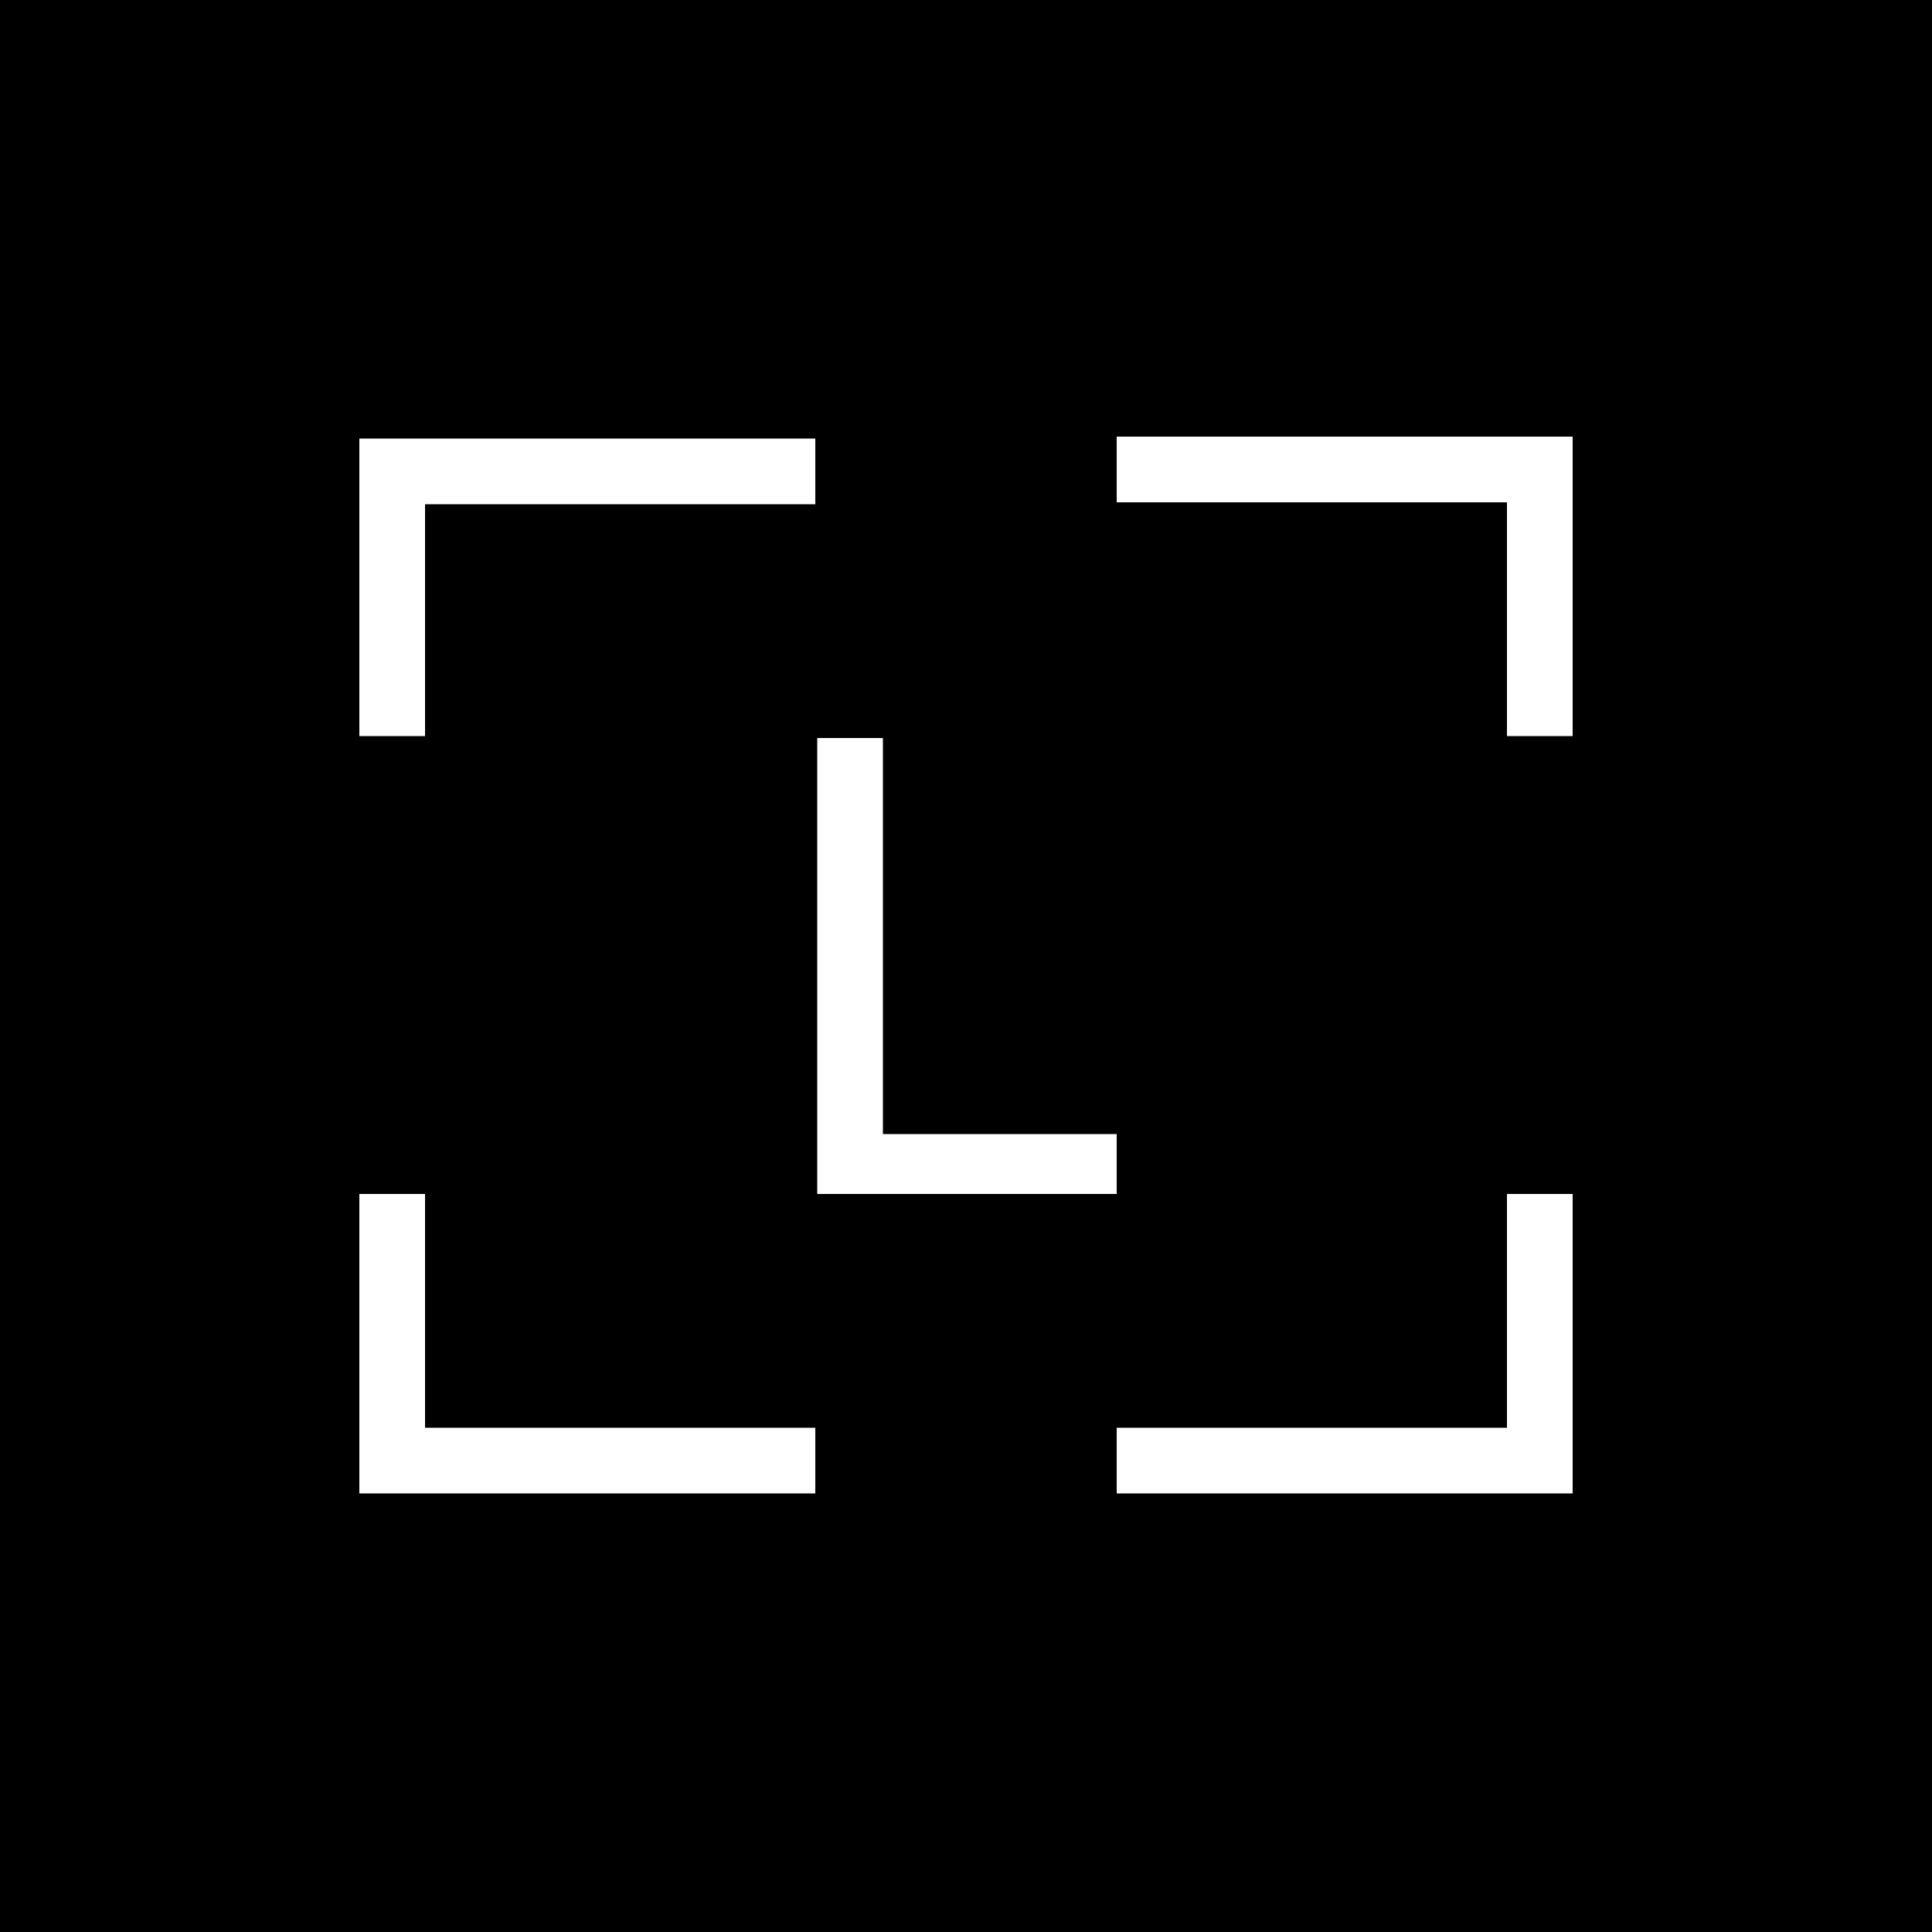
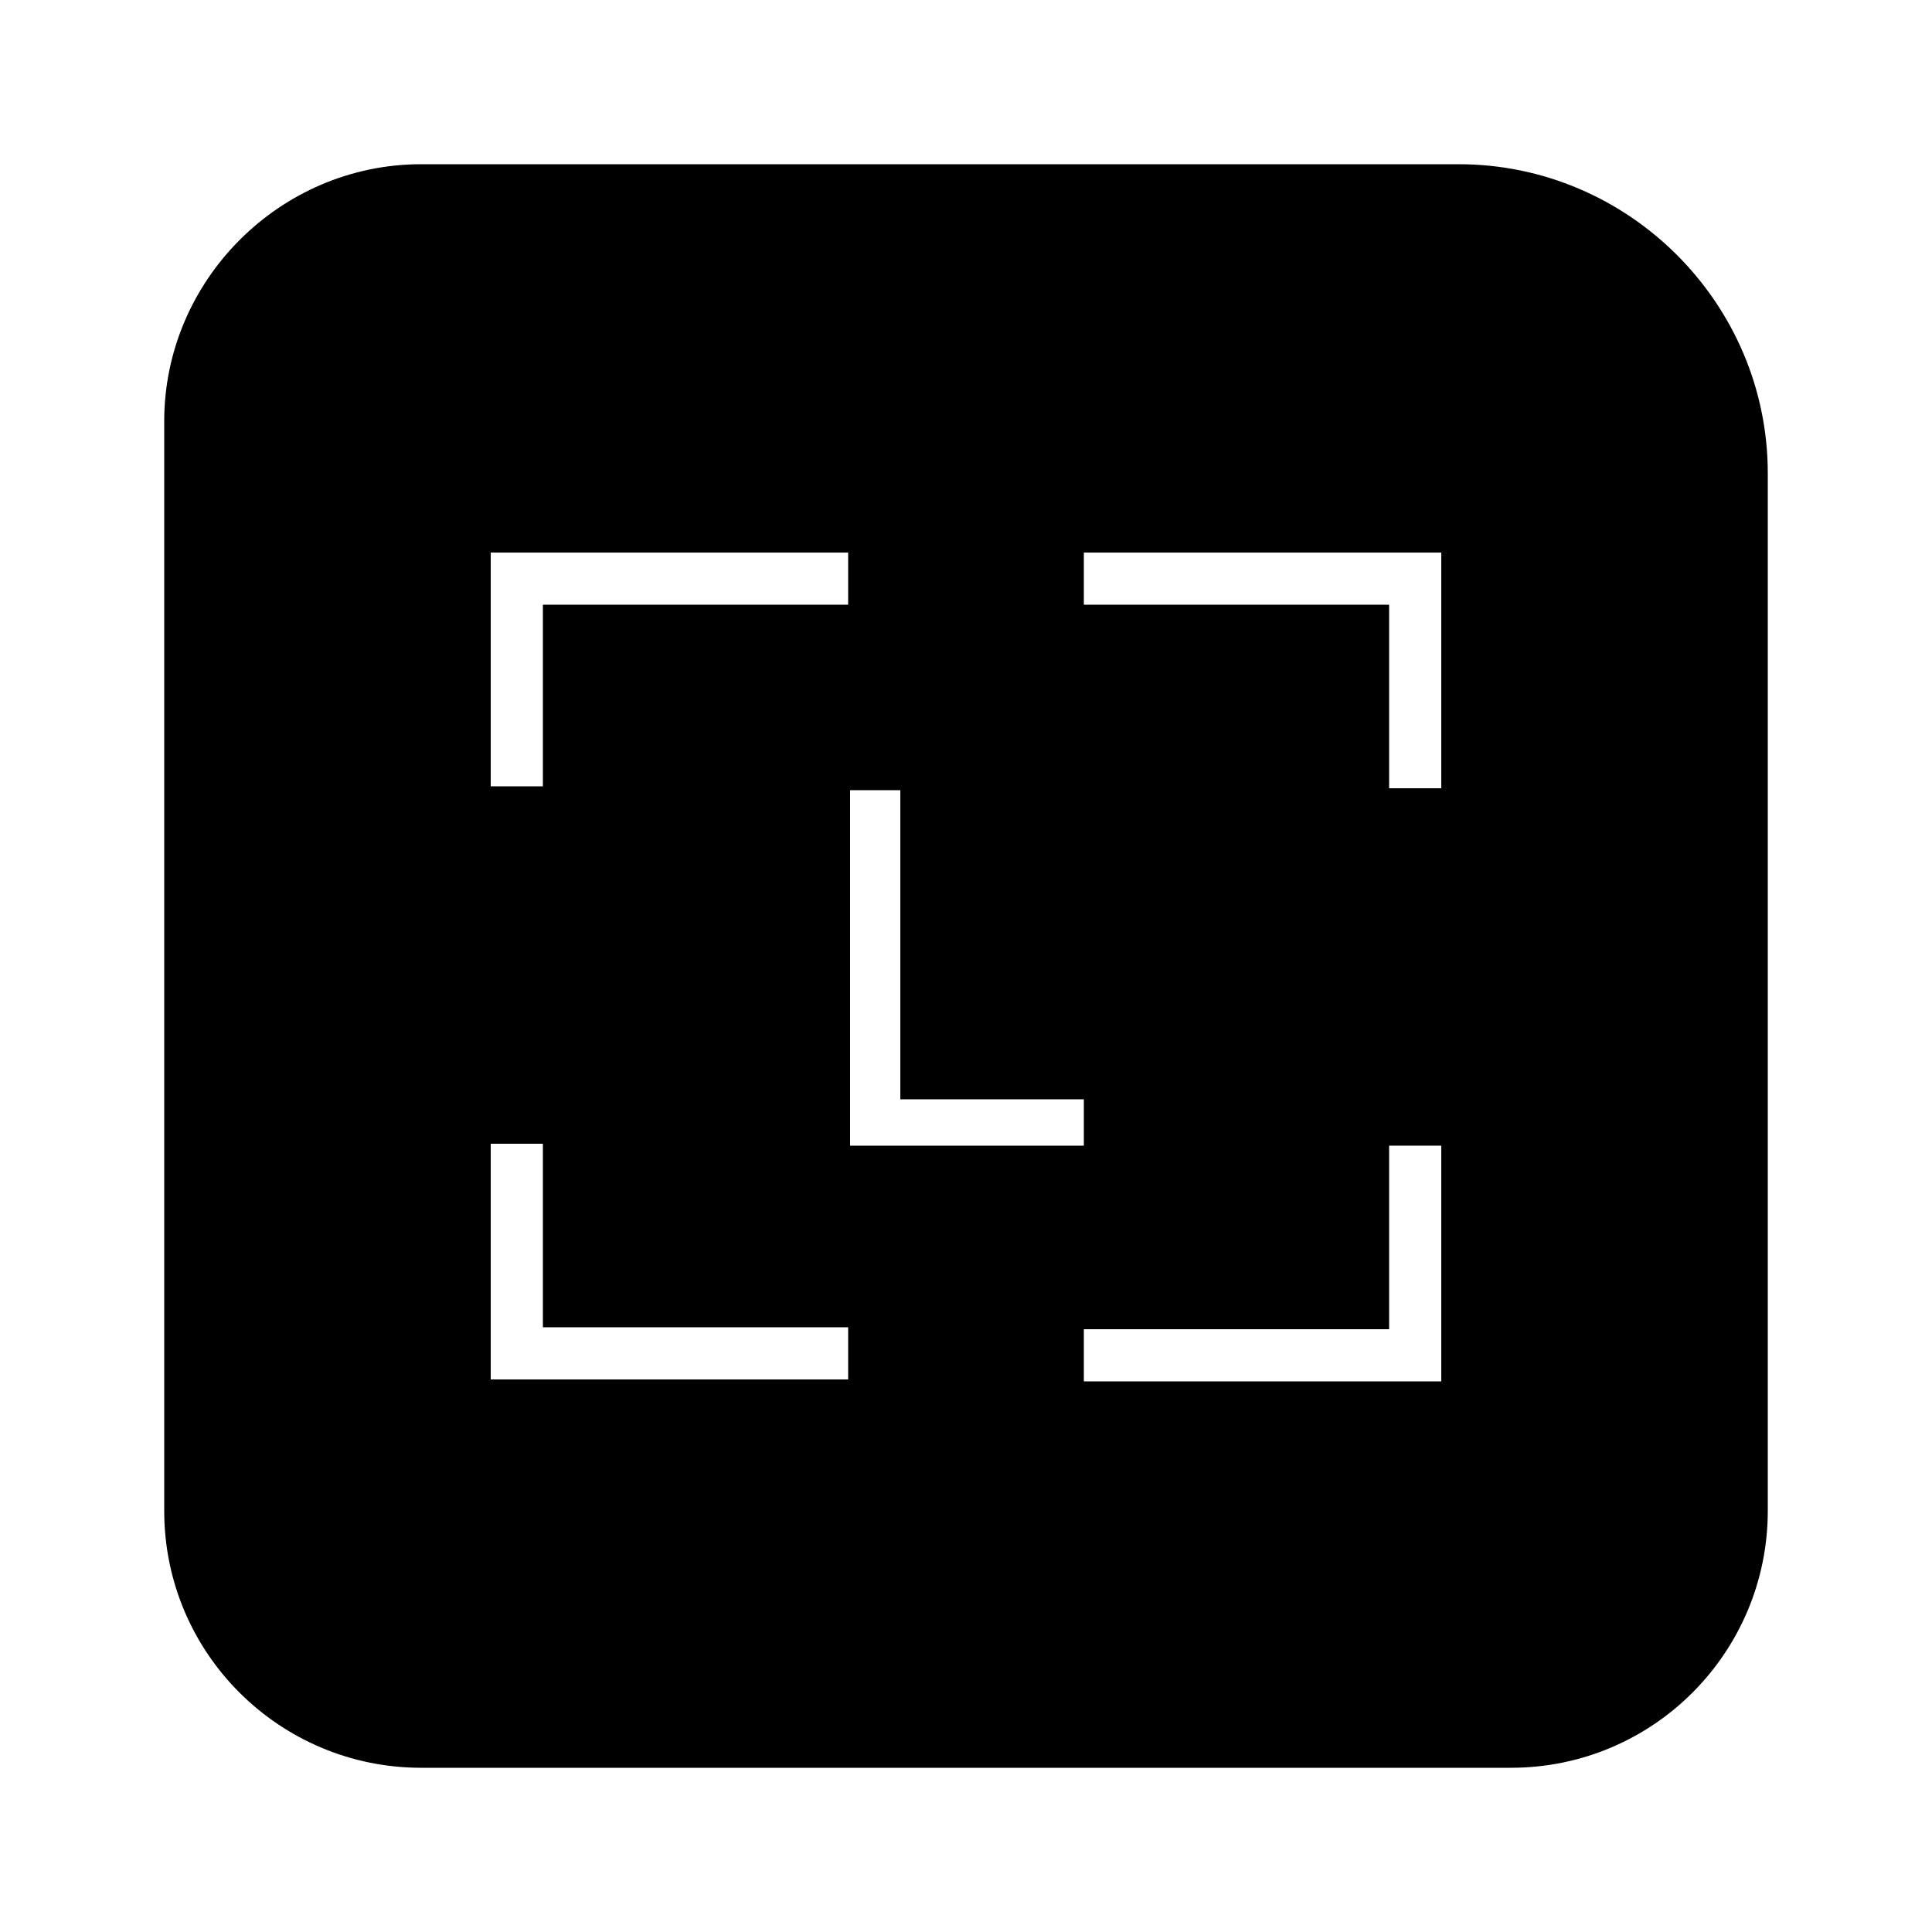
<svg xmlns="http://www.w3.org/2000/svg" version="1.1" id="Layer_1" x="0px" y="0px" viewBox="0 0 100 100" style="enable-background:new 0 0 100 100;" xml:space="preserve">
  <style type="text/css">
	.st0{fill:#FFFFFF;}
</style>
-   <rect width="100" height="100" />
-   <path class="st0" d="M18.6,61.8v15.5h23.6v-3.4H22V61.8H18.6z M78,61.8v12.1H57.8v3.4h23.6V61.8H78z M42.3,38.2v23.6h15.5v-3.1H45.7  V38.2H42.3z M18.6,22.6v15.5H22V26.1h20.2v-3.4H18.6z M57.8,22.6v3.4H78v12.1h3.4V22.6H57.8z" />
+   <rect class="st0" width="100" height="100" />
+   <path d="M21.8,8.5h53.7c8.8,0,16,7.2,16,16v53.7c0,7.3-5.9,13.3-13.3,13.3H21.8c-7.3,0-13.3-5.9-13.3-13.3V21.8  C8.5,14.5,14.5,8.5,21.8,8.5z" />
+   <path class="st0" d="M25.4,59.3v12.1h18.5v-2.7H28.1v-9.5H25.4z M71.9,59.3v9.5H56.1v2.7h18.5V59.3H71.9z M44,40.8v18.5h12.1v-2.4  h-9.5v-16H44z M25.4,28.6v12.1h2.7v-9.4h15.8v-2.7L25.4,28.6L25.4,28.6z M56.1,28.6v2.7h15.8v9.5h2.7V28.6H56.1z" />
</svg>
